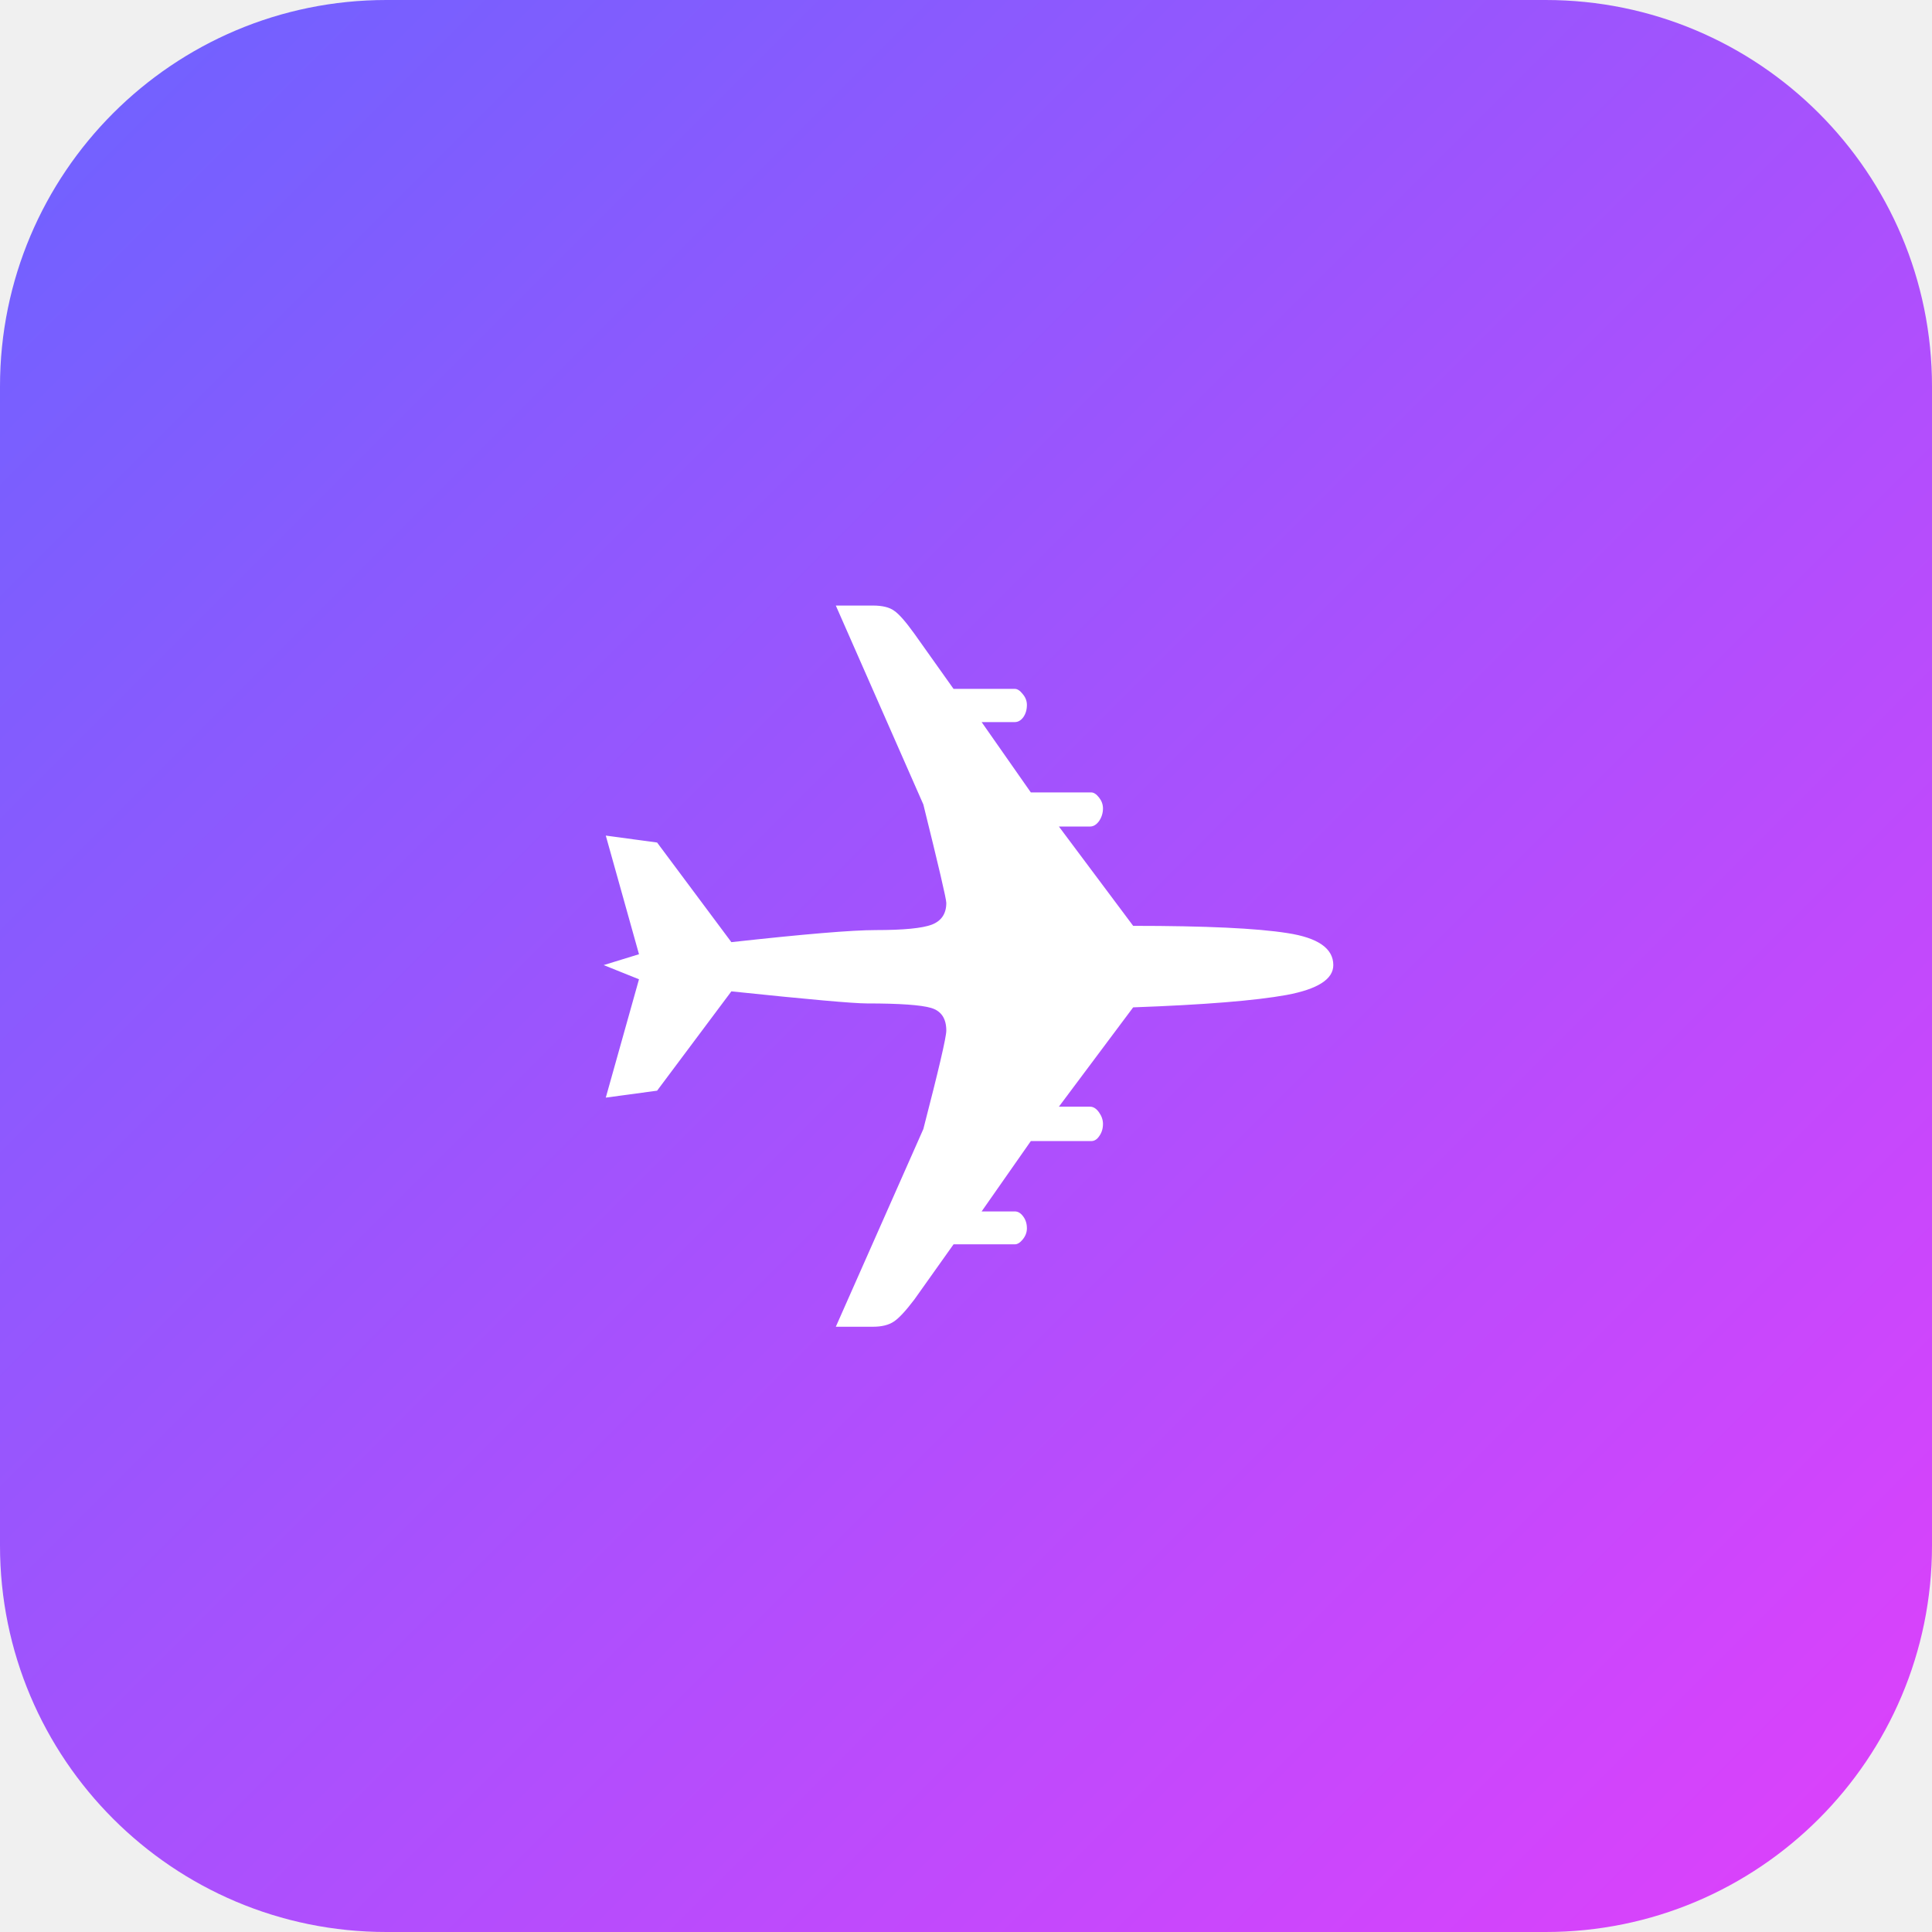
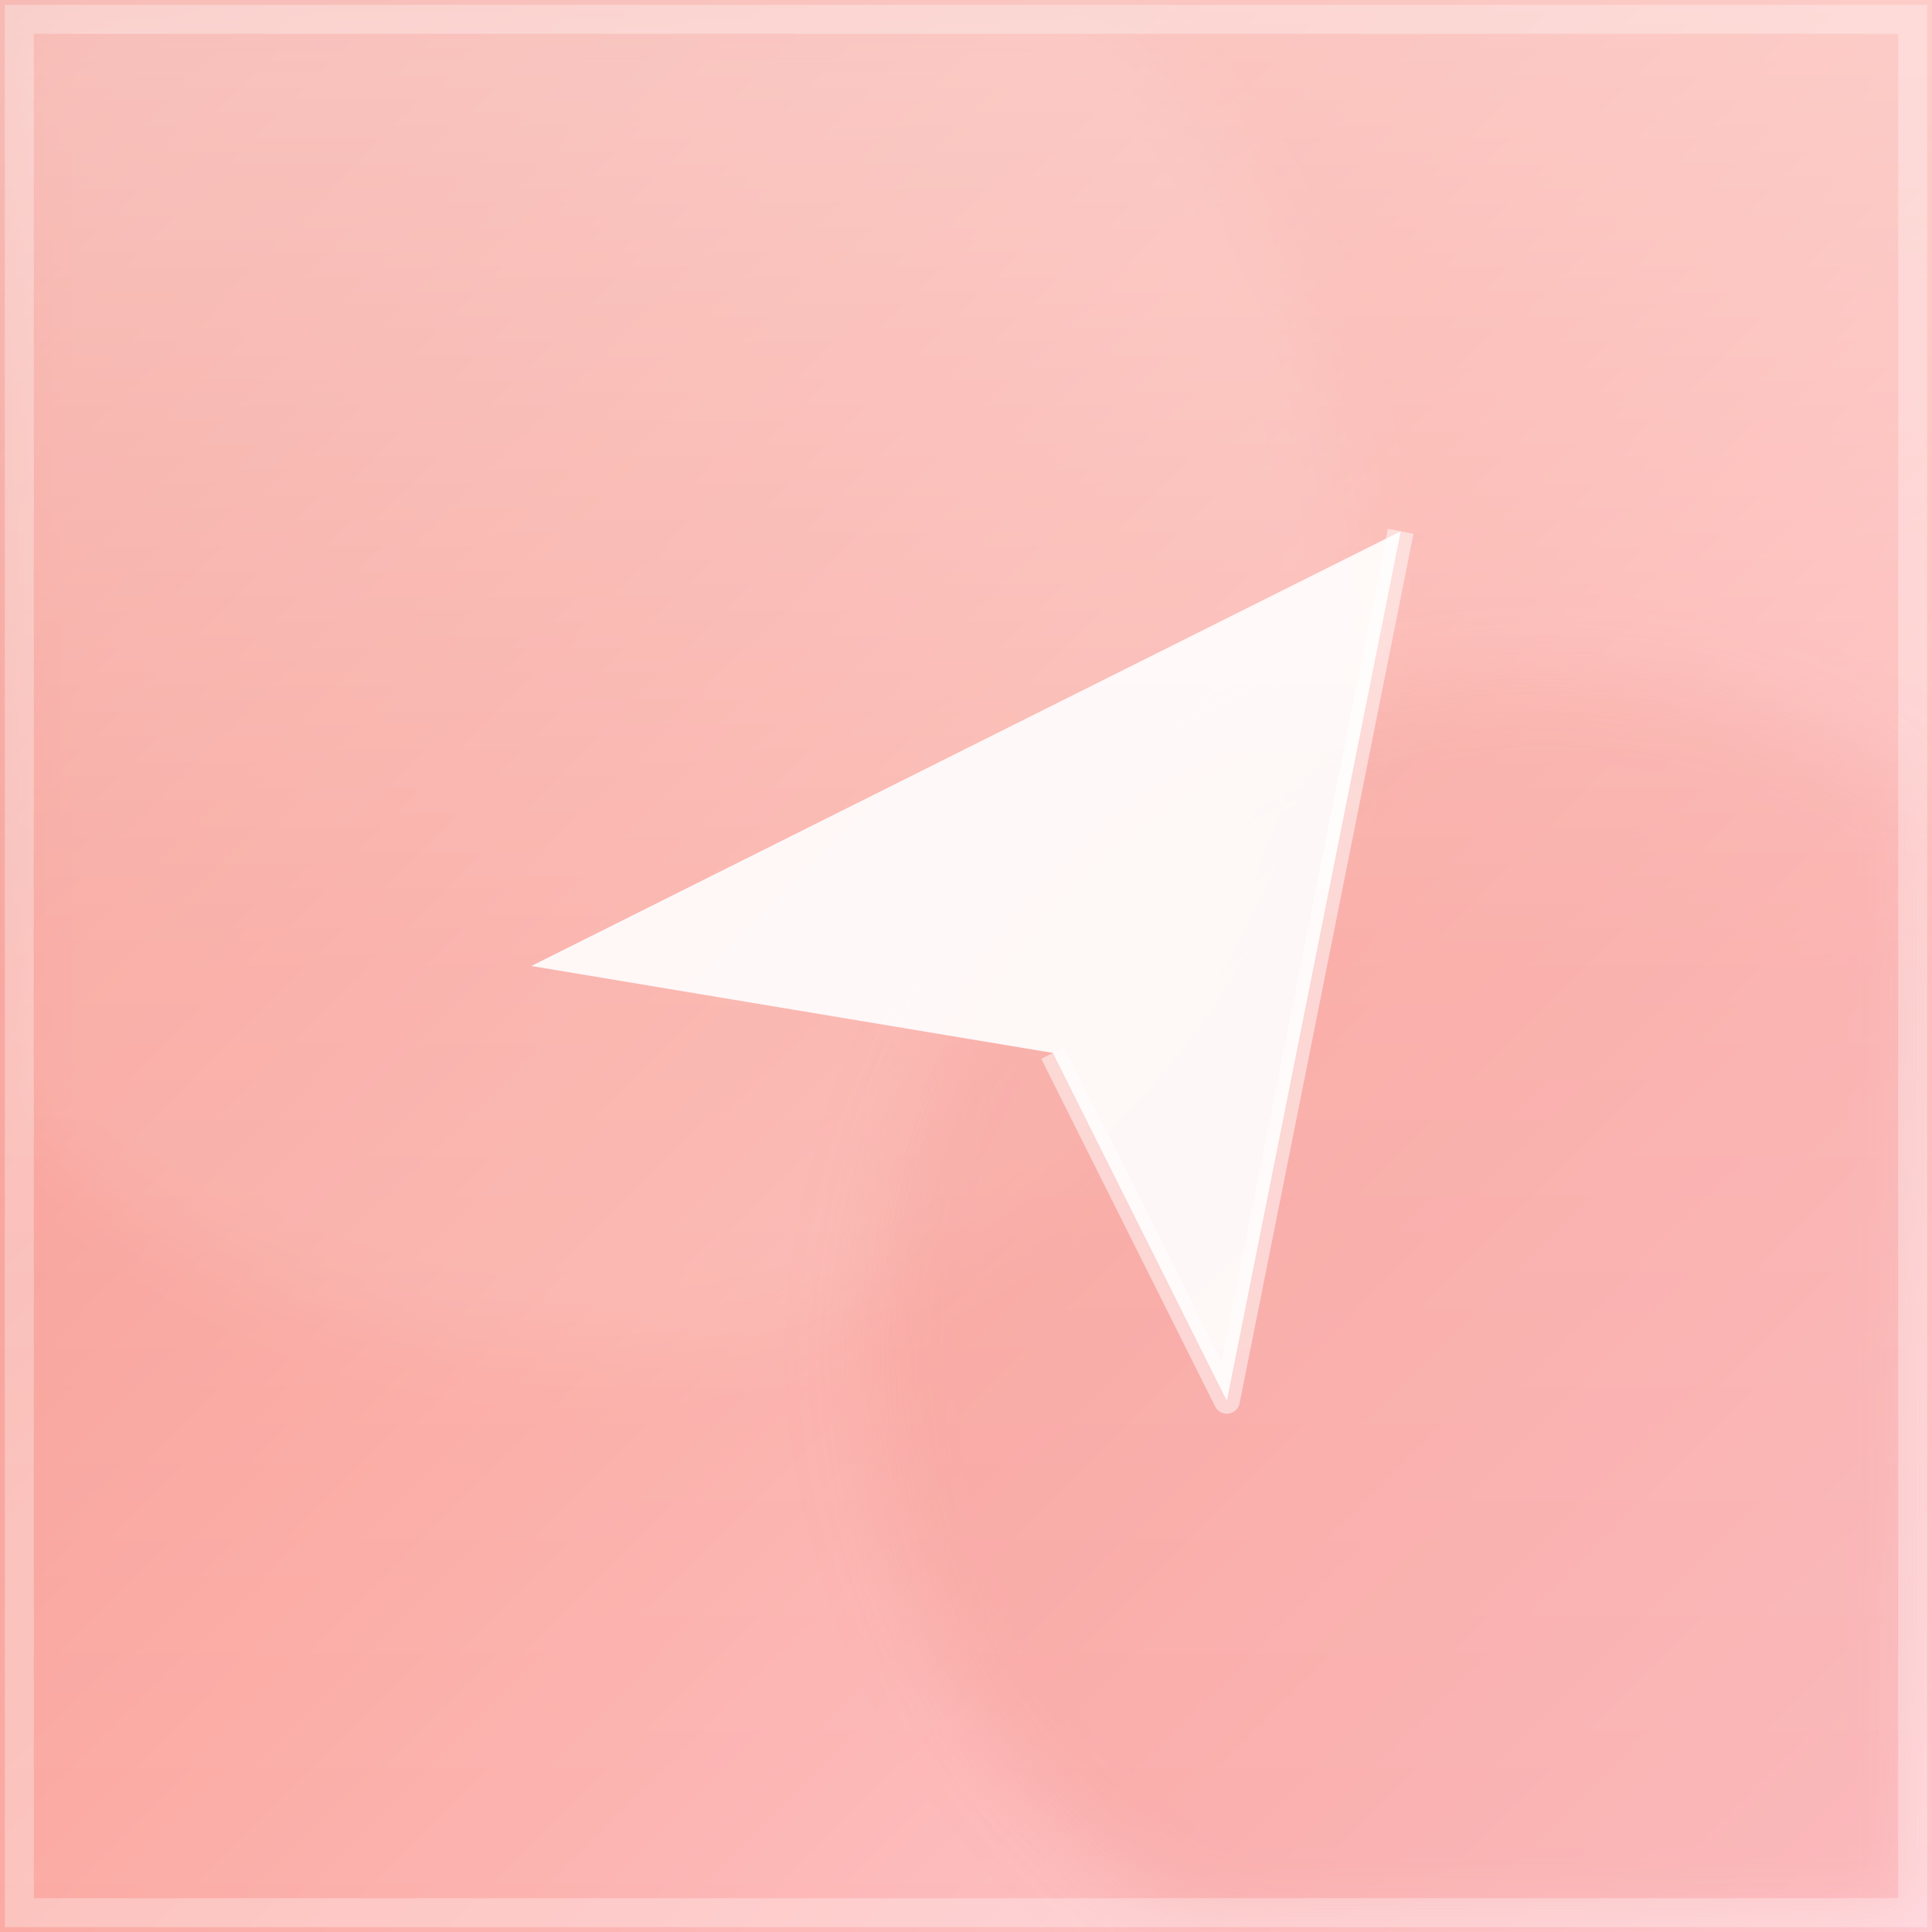
<svg xmlns="http://www.w3.org/2000/svg" viewBox="0 0 100 100">
  <defs>
-     <linearGradient id="g" x1="0%" y1="0%" x2="100%" y2="100%">
-       <stop offset="0%" style="stop-color:#6c63ff" />
-       <stop offset="100%" style="stop-color:#e040fb" />
+     <linearGradient id="sunset" x1="0%" y1="0%" x2="100%" y2="100%">
+       <stop offset="0%" style="stop-color:#f28c82" />
+       <stop offset="50%" style="stop-color:#fbaba4" />
+       <stop offset="100%" style="stop-color:#ffccd5" />
    </linearGradient>
+     <linearGradient id="glass-shine" x1="0%" y1="0%" x2="0%" y2="100%">
+       <stop offset="0%" style="stop-color:white; stop-opacity:0.4" />
+       <stop offset="50%" style="stop-color:white; stop-opacity:0.1" />
+       <stop offset="100%" style="stop-color:white; stop-opacity:0" />
+     </linearGradient>
+     <filter id="liquid-blur" x="-20%" y="-20%" width="140%" height="140%">
+       <feGaussianBlur in="SourceGraphic" stdDeviation="2" />
+     </filter>
  </defs>
-   <rect width="100" height="100" rx="20" fill="url(#g)" />
-   <text x="50" y="68" font-size="52" text-anchor="middle" fill="white">✈</text>
+   <rect width="100" height="100" fill="url(#sunset)" />
+   <circle cx="30" cy="30" r="40" fill="white" fill-opacity="0.1" filter="url(#liquid-blur)" />
+   <circle cx="80" cy="70" r="35" fill="#f28c82" fill-opacity="0.3" filter="url(#liquid-blur)" />
+   <g transform="translate(5, 5) scale(0.9)">
+     <path d="M25 50 L75 25 L65 75 L55 55 Z" fill="white" fill-opacity="0.9">
+       <animateTransform attributeName="transform" type="translate" values="0,0; 0,-2; 0,0" dur="4s" repeatCount="indefinite" />
+     </path>
+     <path d="M55 55 L65 75 L75 25" fill="none" stroke="white" stroke-width="1.5" stroke-linejoin="round" stroke-opacity="0.5" />
+   </g>
+   <rect width="100" height="100" fill="url(#glass-shine)" />
+   <rect x="1" y="1" width="98" height="98" fill="none" stroke="white" stroke-width="1.5" stroke-opacity="0.3" />
</svg>
